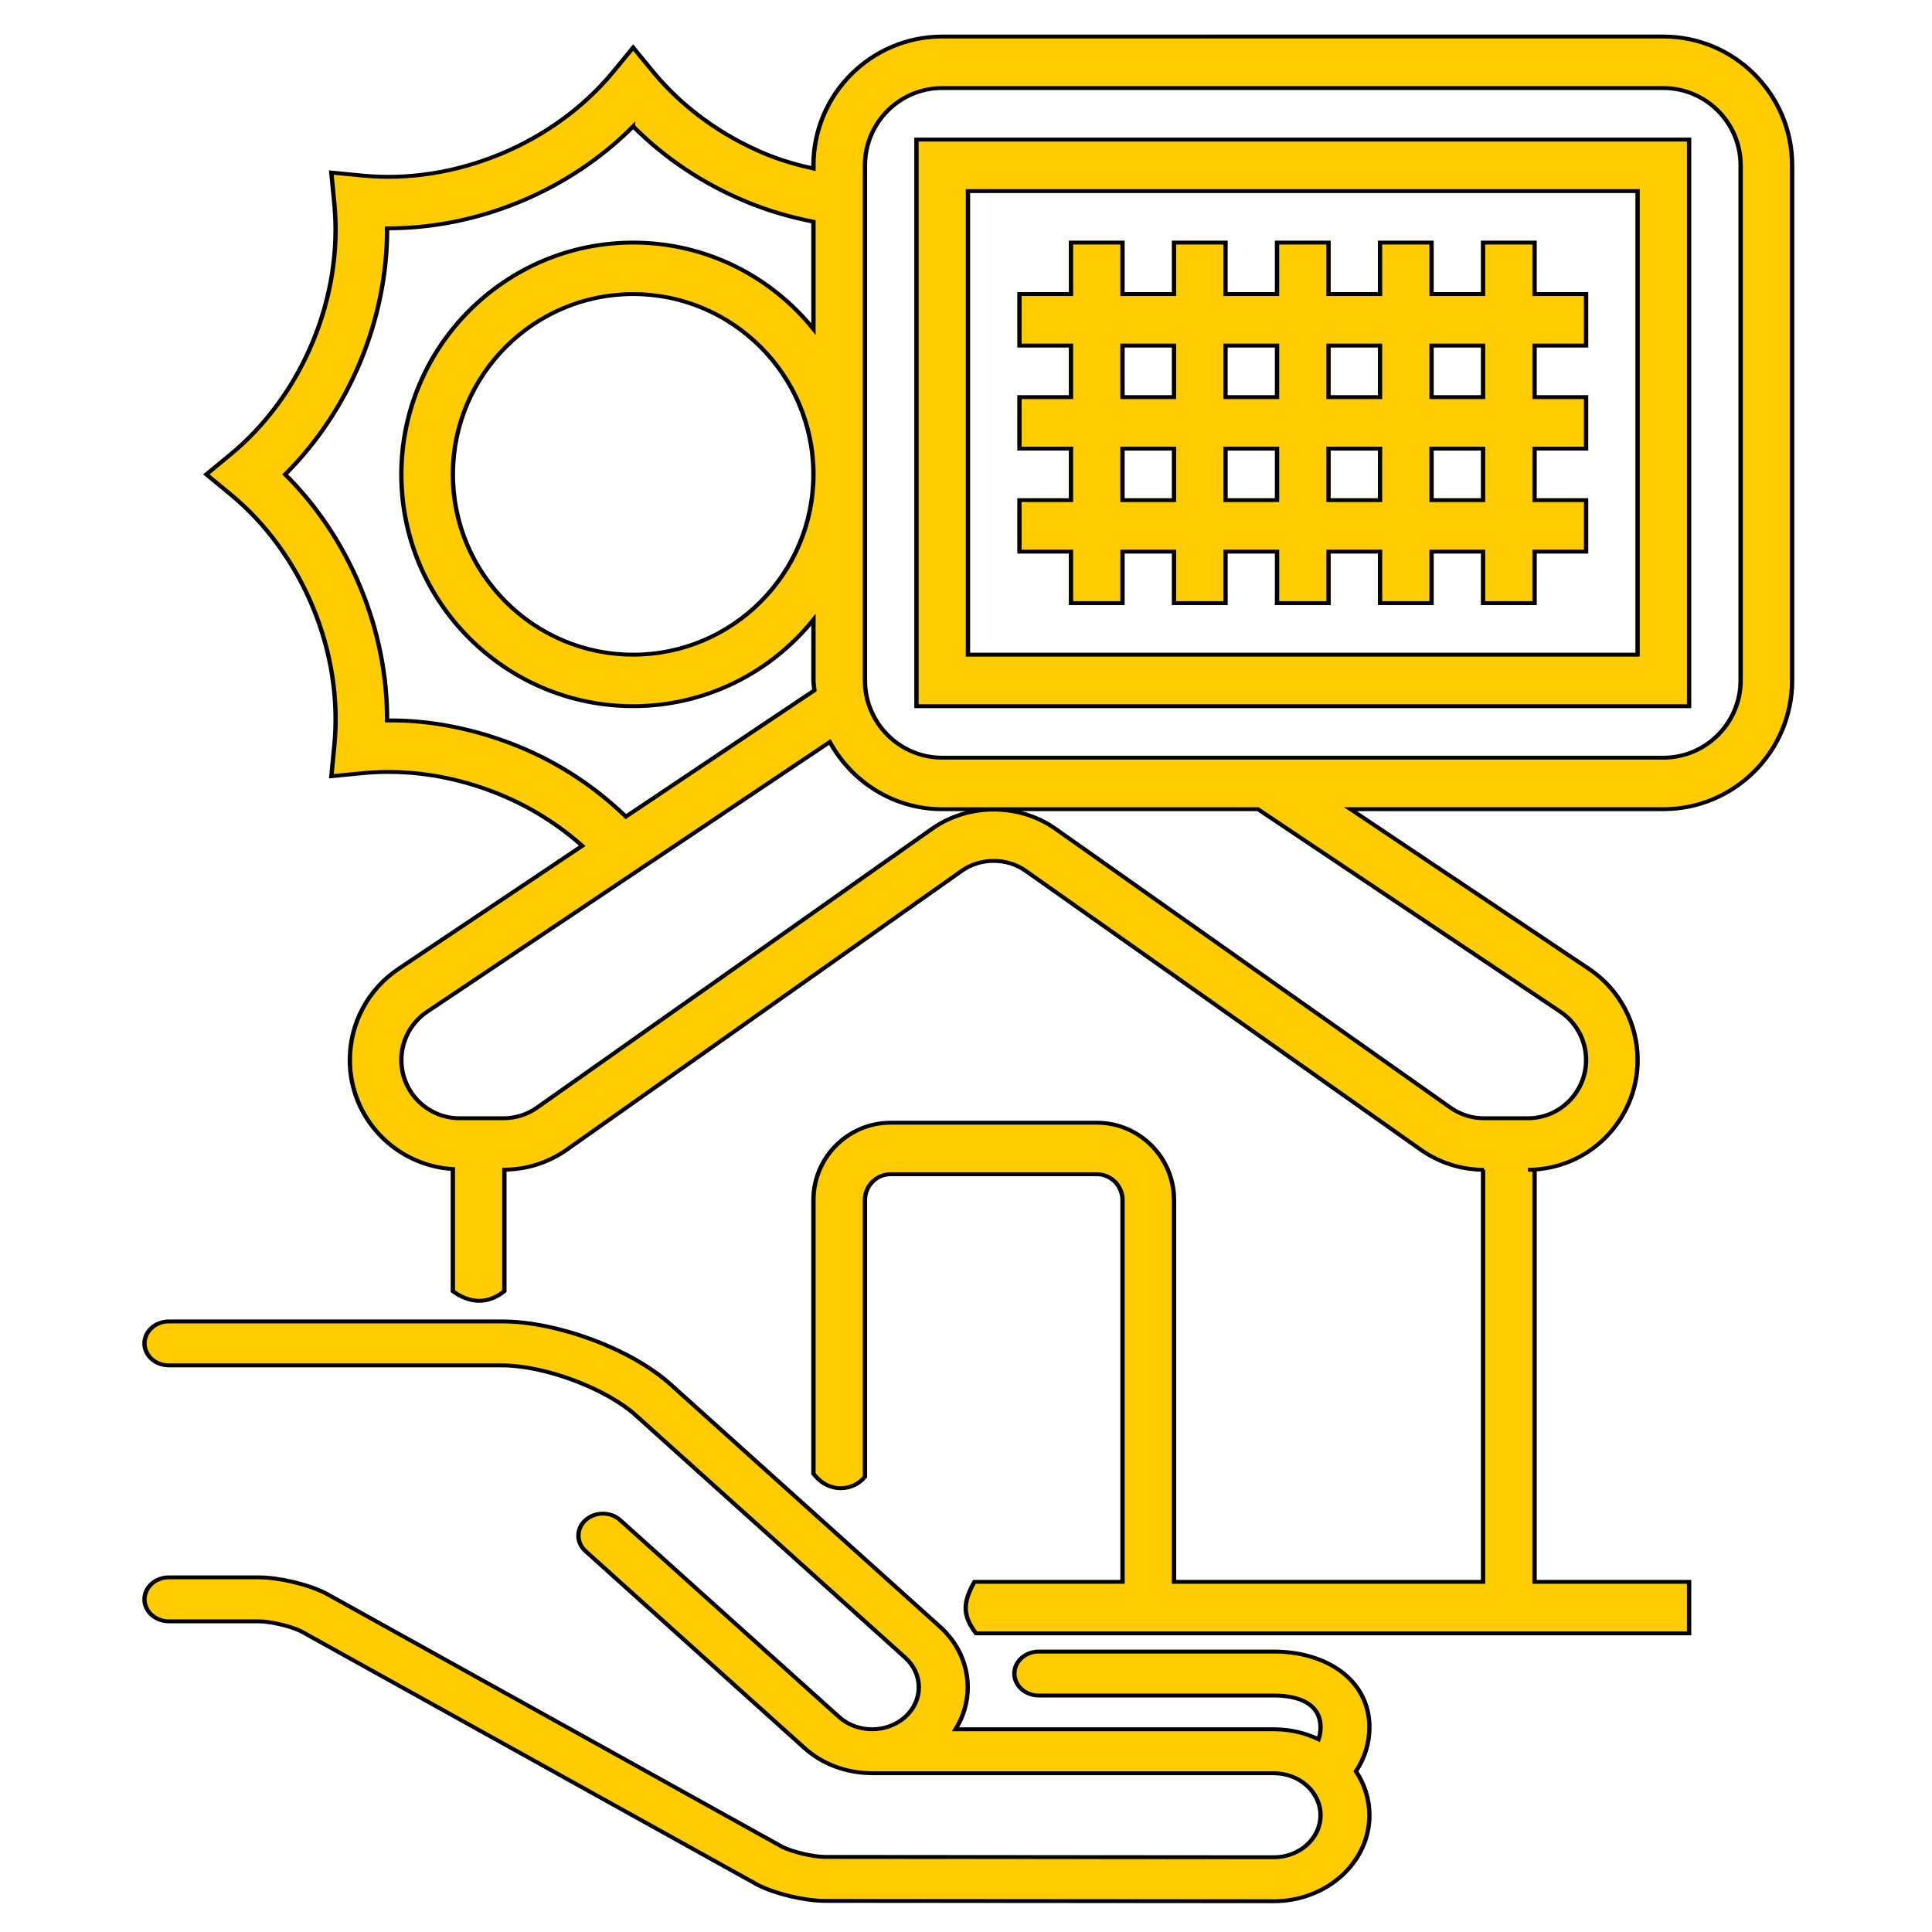
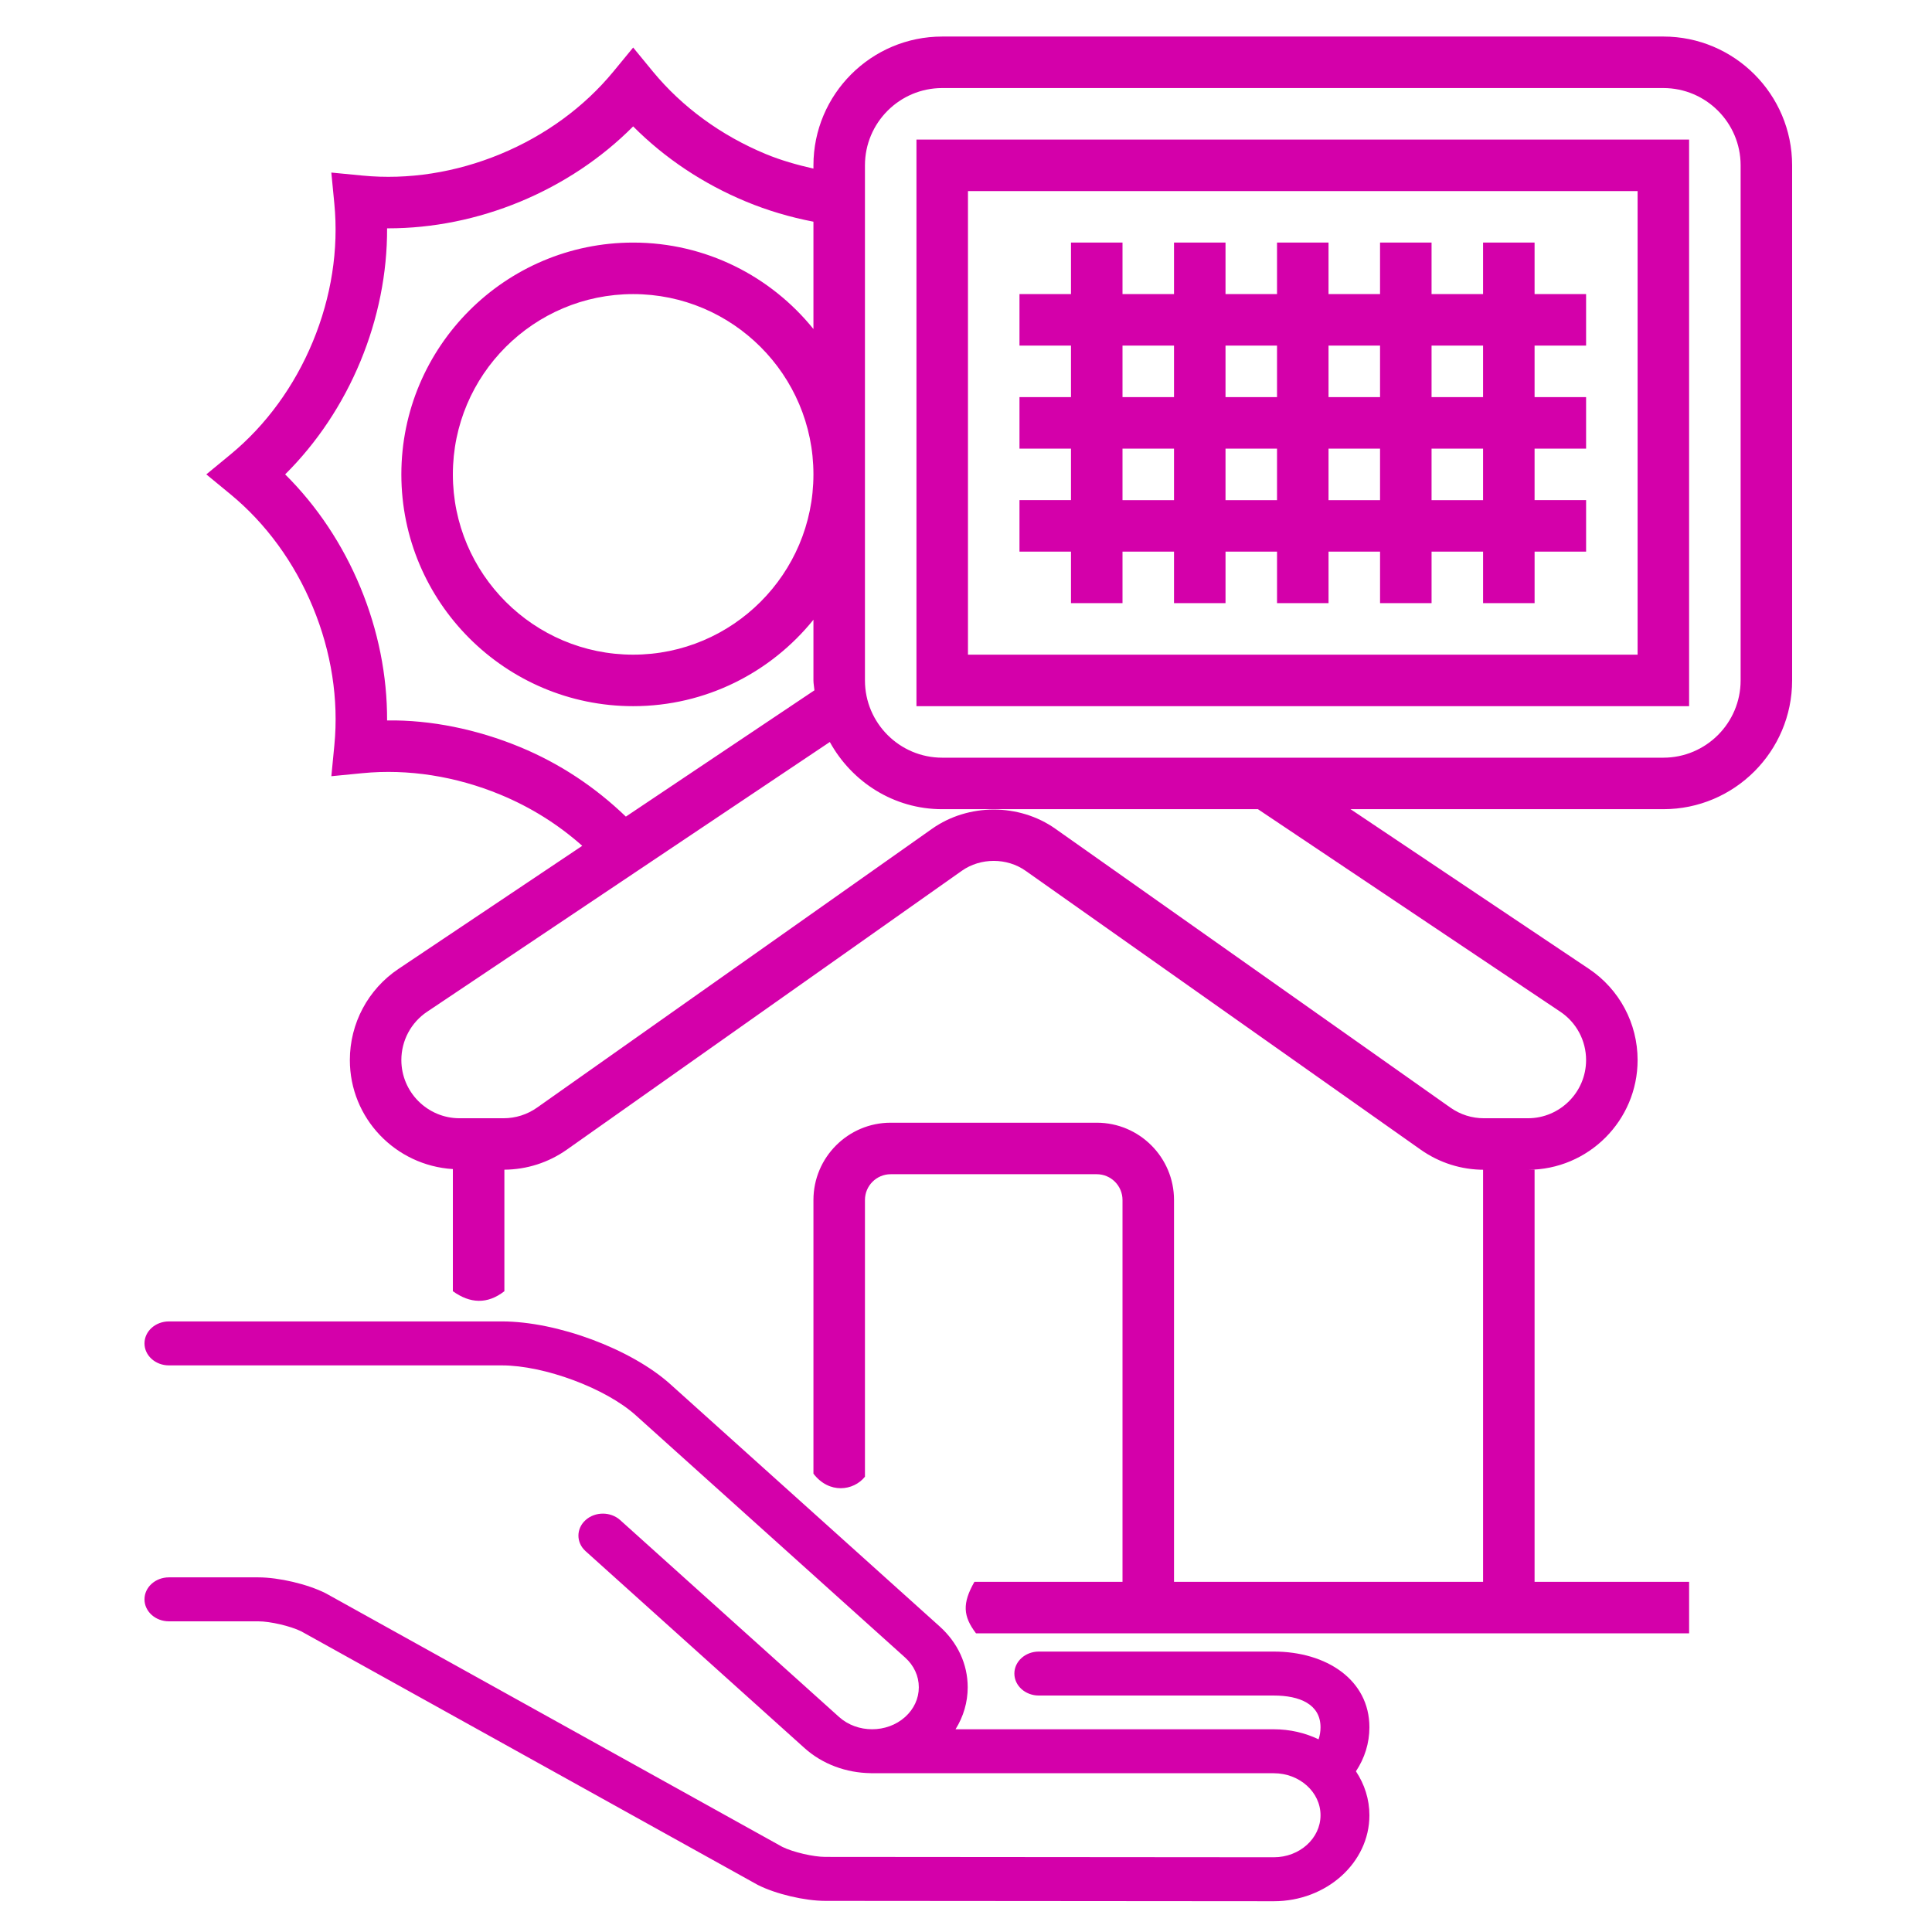
<svg xmlns="http://www.w3.org/2000/svg" version="1.1" id="Capa_1" x="0px" y="0px" viewBox="0 0 470 470" style="enable-background:new 0 0 470 470;" xml:space="preserve">
  <defs id="defs41" />
  <g id="g3802" transform="matrix(6.265446,0,0,6.265446,41.25028,6.624389)" />
  <g id="g6" transform="matrix(0.792817,0,0,0.7130642,243.7854,321.5653)">
-     <path id="path2" style="fill:#ffcc00;stroke:#000000;stroke-width:1.33;stroke-miterlimit:4;stroke-dasharray:none" d="m 112.703,138.334 c 0,-16.174 -13.159,-25.842 -29.333,-25.842 h -72.108 c -4.143,0 -7.5,3.358 -7.5,7.5 0,4.142 3.357,7.5 7.5,7.5 h 72.108 c 7.903,0 14.333,2.939 14.333,10.842 0,1.403 -0.205,2.779 -0.596,4.094 -4.101,-2.183 -8.776,-3.426 -13.737,-3.426 h -97.664 c 2.433,-4.33 3.735,-9.23 3.735,-14.333 0,-7.835 -3.051,-15.201 -8.591,-20.741 L -101.806,21.272 c -12.008,-12.008 -34.717,-21.415 -51.699,-21.414 h -102.153 c -4.143,0 -7.5,3.358 -7.5,7.5 0,4.142 3.357,7.5 7.5,7.5 h 102.152 c 13.048,0 31.866,7.794 41.092,17.021 l 82.656,82.656 c 2.708,2.707 4.198,6.307 4.198,10.135 0,3.829 -1.49,7.428 -4.198,10.135 -5.589,5.589 -14.682,5.587 -20.269,0 L -117.203,67.629 c -2.929,-2.929 -7.677,-2.93 -10.607,0 -2.929,2.929 -2.929,7.678 0,10.606 l 67.176,67.176 c 5.59,5.589 12.889,8.439 20.23,8.565 0.17,0.011 0.339,0.026 0.512,0.026 h 123.262 c 7.903,0 14.333,6.43 14.333,14.333 0,7.903 -6.43,14.332 -14.326,14.332 l -137.644,-0.122 c -3.67,-0.003 -9.896,-1.625 -13.168,-3.419 L -207.337,92.733 c -0.087,-0.054 -0.175,-0.106 -0.265,-0.156 -5.477,-3.08 -14.347,-5.402 -20.632,-5.402 h -27.424 c -4.143,0 -7.5,3.358 -7.5,7.5 0,4.142 3.357,7.5 7.5,7.5 h 27.425 c 3.669,0 9.891,1.617 13.161,3.411 l 139.902,86.394 c 0.087,0.054 0.176,0.106 0.265,0.156 5.477,3.079 14.344,5.405 20.625,5.41 l 137.65,0.121 c 16.174,0 29.333,-13.159 29.333,-29.333 0,-5.474 -1.511,-10.6 -4.133,-14.99 2.688,-4.501 4.133,-9.66 4.133,-15.01 z M -26.283,-210.043 H 210.8 V -403.349 H -26.283 Z m 15.806,-175.733 h 205.472 v 158.16 H -10.477 Z m 173.861,17.573 h -15.806 v 17.573 h -15.806 v -17.573 h -15.806 v 17.573 h -15.806 v -17.573 H 84.356 v 17.573 H 68.551 v -17.573 H 52.745 v 17.573 H 36.94 v -17.573 H 21.134 v 17.573 H 5.329 v 17.573 H 21.134 v 17.573 H 5.329 v 17.573 H 21.134 v 17.573 H 5.329 v 17.573 H 21.134 v 17.573 h 15.806 v -17.573 h 15.806 v 17.573 h 15.806 v -17.573 h 15.806 v 17.573 h 15.806 v -17.573 h 15.806 v 17.573 h 15.806 v -17.573 h 15.806 v 17.573 h 15.806 v -17.573 h 15.806 v -17.573 H 163.384 v -17.573 h 15.806 v -17.573 H 163.384 v -17.573 h 15.806 v -17.573 H 163.384 Z m -47.417,35.147 v 17.573 h -15.806 v -17.573 z m -31.611,0 v 17.573 H 68.551 v -17.573 z m -47.417,0 h 15.806 v 17.573 H 36.94 Z m 0,52.72 v -17.573 h 15.806 v 17.573 z m 31.611,0 v -17.573 h 15.806 v 17.573 z m 31.611,0 v -17.573 h 15.806 v 17.573 z m 47.417,0 h -15.806 v -17.573 h 15.806 z m 0,-35.147 h -15.806 v -17.573 h 15.806 z M -18.379,-438.494 c -21.788,0 -39.515,19.707 -39.515,43.932 v 1.118 c -5.026,-1.265 -9.956,-2.814 -14.611,-4.958 -13.695,-6.309 -25.661,-16.027 -34.615,-28.1 l -6.092,-8.242 -6.095,8.234 c -8.954,12.082 -20.909,21.791 -34.613,28.1 -13.719,6.318 -28.365,8.866 -42.353,7.346 l -9.554,-1.027 0.924,10.622 c 1.359,15.57 -0.923,31.852 -6.605,47.079 -5.674,15.236 -14.415,28.549 -25.273,38.487 l -7.405,6.782 7.413,6.785 c 10.858,9.938 19.599,23.248 25.273,38.484 5.682,15.227 7.966,31.509 6.607,47.079 l -0.926,10.625 9.556,-1.038 c 13.98,-1.52 28.632,1.037 42.343,7.346 9.309,4.288 17.702,10.147 25.084,17.44 l -56.38,41.984 c -9.349,6.968 -14.927,18.593 -14.927,31.105 0,19.858 14.018,35.99 31.61,37.194 v 41.675 c 5.269,4.189 10.537,4.538 15.806,0 v -41.464 c 6.883,-0.062 13.499,-2.409 19.149,-6.828 l 121.196,-95.133 c 5.769,-4.525 13.854,-4.525 19.607,0 L 128.438,-58.738 c 5.722,4.481 12.431,6.856 19.418,6.856 h -0.276 V 88.703 H 52.746 l 0,-130.28 c 0,-14.533 -10.638,-26.361 -23.709,-26.361 h -63.221 c -13.071,0 -23.709,11.828 -23.709,26.361 l 0,93.376 c 4.825,7.012 12.314,5.877 15.806,1.039 l 0,-94.415 c 0,-4.841 3.541,-8.787 7.903,-8.787 H 5.328 29.037 c 4.362,0 7.903,3.945 7.903,8.787 l 0,130.28 H 5.328 -8.498 c -3.758,7.339 -3.519,11.716 0.494,17.574 H 210.801 V 88.703 H 163.383 V -51.882 h -2.055 c 18.564,0 33.667,-16.792 33.667,-37.432 0,-12.512 -5.58,-24.137 -14.929,-31.105 l -73.154,-54.477 h 95.986 c 21.788,0 39.512,-19.71 39.512,-43.935 v -175.733 c 0,-24.225 -17.725,-43.932 -39.512,-43.932 z m 0,17.571 H 202.898 c 13.071,0 23.709,11.828 23.709,26.361 v 175.733 c 0,14.533 -10.638,26.361 -23.709,26.361 H -18.379 c -13.071,0 -23.709,-11.828 -23.709,-26.361 v -175.733 c 0,-14.533 10.638,-26.361 23.709,-26.361 z m -94.833,13.084 c 9.673,10.825 21.501,19.602 34.659,25.665 6.575,3.031 13.499,5.316 20.659,6.845 v 36.616 c -13.047,-17.96 -32.985,-29.489 -55.318,-29.489 -39.221,0 -71.127,35.48 -71.127,79.079 0,43.599 31.905,79.079 71.127,79.079 22.333,0 42.271,-11.529 55.318,-29.489 v 20.702 c 0,1.151 0.229,2.241 0.308,3.375 l -57.863,43.091 c -9.381,-10.034 -20.199,-18.074 -32.425,-23.707 -13.174,-6.063 -27.416,-9.324 -40.843,-9.105 0.055,-15.254 -2.733,-30.77 -8.186,-45.4 -5.445,-14.647 -13.349,-27.801 -23.093,-38.547 9.736,-10.746 17.64,-23.9 23.093,-38.539 5.453,-14.639 8.242,-30.146 8.186,-45.4 h 0.365 c 13.601,0 27.423,-3.095 40.478,-9.105 13.158,-6.072 24.989,-14.848 34.662,-25.673 z m 0,57.211 c 30.497,0 55.318,27.589 55.318,61.506 0,33.916 -24.822,61.506 -55.318,61.506 -30.497,0 -55.321,-27.589 -55.321,-61.506 0,-33.916 24.824,-61.506 55.321,-61.506 z m 60.344,152.807 c 6.733,13.593 19.585,22.926 34.489,22.926 h 96.878 l 92.771,69.09 c 4.963,3.69 7.918,9.858 7.918,16.492 0,10.948 -8.014,19.858 -17.861,19.858 h -13.473 c -3.706,0 -7.278,-1.256 -10.305,-3.637 L 16.345,-168.218 c -11.127,-8.734 -26.694,-8.734 -37.837,0 l -121.198,95.125 c -3.035,2.381 -6.606,3.637 -10.312,3.637 h -13.475 c -9.847,0 -17.861,-8.91 -17.861,-19.858 0,-6.634 2.957,-12.81 7.92,-16.492 z" />
+     <path id="path2" style="fill:#d400aa;stroke:none;stroke-width:1.33;stroke-miterlimit:4;stroke-dasharray:none" d="m 112.703,138.334 c 0,-16.174 -13.159,-25.842 -29.333,-25.842 h -72.108 c -4.143,0 -7.5,3.358 -7.5,7.5 0,4.142 3.357,7.5 7.5,7.5 h 72.108 c 7.903,0 14.333,2.939 14.333,10.842 0,1.403 -0.205,2.779 -0.596,4.094 -4.101,-2.183 -8.776,-3.426 -13.737,-3.426 h -97.664 c 2.433,-4.33 3.735,-9.23 3.735,-14.333 0,-7.835 -3.051,-15.201 -8.591,-20.741 L -101.806,21.272 c -12.008,-12.008 -34.717,-21.415 -51.699,-21.414 h -102.153 c -4.143,0 -7.5,3.358 -7.5,7.5 0,4.142 3.357,7.5 7.5,7.5 h 102.152 c 13.048,0 31.866,7.794 41.092,17.021 l 82.656,82.656 c 2.708,2.707 4.198,6.307 4.198,10.135 0,3.829 -1.49,7.428 -4.198,10.135 -5.589,5.589 -14.682,5.587 -20.269,0 L -117.203,67.629 c -2.929,-2.929 -7.677,-2.93 -10.607,0 -2.929,2.929 -2.929,7.678 0,10.606 l 67.176,67.176 c 5.59,5.589 12.889,8.439 20.23,8.565 0.17,0.011 0.339,0.026 0.512,0.026 h 123.262 c 7.903,0 14.333,6.43 14.333,14.333 0,7.903 -6.43,14.332 -14.326,14.332 l -137.644,-0.122 c -3.67,-0.003 -9.896,-1.625 -13.168,-3.419 L -207.337,92.733 c -0.087,-0.054 -0.175,-0.106 -0.265,-0.156 -5.477,-3.08 -14.347,-5.402 -20.632,-5.402 h -27.424 c -4.143,0 -7.5,3.358 -7.5,7.5 0,4.142 3.357,7.5 7.5,7.5 h 27.425 c 3.669,0 9.891,1.617 13.161,3.411 l 139.902,86.394 c 0.087,0.054 0.176,0.106 0.265,0.156 5.477,3.079 14.344,5.405 20.625,5.41 l 137.65,0.121 c 16.174,0 29.333,-13.159 29.333,-29.333 0,-5.474 -1.511,-10.6 -4.133,-14.99 2.688,-4.501 4.133,-9.66 4.133,-15.01 z M -26.283,-210.043 H 210.8 V -403.349 H -26.283 Z m 15.806,-175.733 h 205.472 v 158.16 H -10.477 Z m 173.861,17.573 h -15.806 v 17.573 h -15.806 v -17.573 h -15.806 v 17.573 h -15.806 v -17.573 H 84.356 v 17.573 H 68.551 v -17.573 H 52.745 v 17.573 H 36.94 v -17.573 H 21.134 v 17.573 H 5.329 v 17.573 H 21.134 v 17.573 H 5.329 v 17.573 H 21.134 v 17.573 H 5.329 v 17.573 H 21.134 v 17.573 h 15.806 v -17.573 h 15.806 v 17.573 h 15.806 v -17.573 h 15.806 v 17.573 h 15.806 v -17.573 h 15.806 v 17.573 h 15.806 v -17.573 h 15.806 v 17.573 h 15.806 v -17.573 h 15.806 v -17.573 H 163.384 v -17.573 h 15.806 v -17.573 H 163.384 v -17.573 h 15.806 v -17.573 H 163.384 Z m -47.417,35.147 v 17.573 h -15.806 v -17.573 z m -31.611,0 v 17.573 H 68.551 v -17.573 z m -47.417,0 h 15.806 v 17.573 H 36.94 Z m 0,52.72 v -17.573 h 15.806 v 17.573 z m 31.611,0 v -17.573 h 15.806 v 17.573 z m 31.611,0 v -17.573 h 15.806 v 17.573 z m 47.417,0 h -15.806 v -17.573 h 15.806 z m 0,-35.147 h -15.806 v -17.573 h 15.806 z M -18.379,-438.494 c -21.788,0 -39.515,19.707 -39.515,43.932 v 1.118 c -5.026,-1.265 -9.956,-2.814 -14.611,-4.958 -13.695,-6.309 -25.661,-16.027 -34.615,-28.1 l -6.092,-8.242 -6.095,8.234 c -8.954,12.082 -20.909,21.791 -34.613,28.1 -13.719,6.318 -28.365,8.866 -42.353,7.346 l -9.554,-1.027 0.924,10.622 c 1.359,15.57 -0.923,31.852 -6.605,47.079 -5.674,15.236 -14.415,28.549 -25.273,38.487 l -7.405,6.782 7.413,6.785 c 10.858,9.938 19.599,23.248 25.273,38.484 5.682,15.227 7.966,31.509 6.607,47.079 l -0.926,10.625 9.556,-1.038 c 13.98,-1.52 28.632,1.037 42.343,7.346 9.309,4.288 17.702,10.147 25.084,17.44 l -56.38,41.984 c -9.349,6.968 -14.927,18.593 -14.927,31.105 0,19.858 14.018,35.99 31.61,37.194 v 41.675 c 5.269,4.189 10.537,4.538 15.806,0 v -41.464 c 6.883,-0.062 13.499,-2.409 19.149,-6.828 l 121.196,-95.133 c 5.769,-4.525 13.854,-4.525 19.607,0 L 128.438,-58.738 c 5.722,4.481 12.431,6.856 19.418,6.856 h -0.276 V 88.703 H 52.746 l 0,-130.28 c 0,-14.533 -10.638,-26.361 -23.709,-26.361 h -63.221 c -13.071,0 -23.709,11.828 -23.709,26.361 l 0,93.376 c 4.825,7.012 12.314,5.877 15.806,1.039 l 0,-94.415 c 0,-4.841 3.541,-8.787 7.903,-8.787 H 5.328 29.037 c 4.362,0 7.903,3.945 7.903,8.787 l 0,130.28 H 5.328 -8.498 c -3.758,7.339 -3.519,11.716 0.494,17.574 H 210.801 V 88.703 H 163.383 V -51.882 h -2.055 c 18.564,0 33.667,-16.792 33.667,-37.432 0,-12.512 -5.58,-24.137 -14.929,-31.105 l -73.154,-54.477 h 95.986 c 21.788,0 39.512,-19.71 39.512,-43.935 v -175.733 c 0,-24.225 -17.725,-43.932 -39.512,-43.932 z m 0,17.571 H 202.898 c 13.071,0 23.709,11.828 23.709,26.361 v 175.733 c 0,14.533 -10.638,26.361 -23.709,26.361 H -18.379 c -13.071,0 -23.709,-11.828 -23.709,-26.361 v -175.733 c 0,-14.533 10.638,-26.361 23.709,-26.361 z m -94.833,13.084 c 9.673,10.825 21.501,19.602 34.659,25.665 6.575,3.031 13.499,5.316 20.659,6.845 v 36.616 c -13.047,-17.96 -32.985,-29.489 -55.318,-29.489 -39.221,0 -71.127,35.48 -71.127,79.079 0,43.599 31.905,79.079 71.127,79.079 22.333,0 42.271,-11.529 55.318,-29.489 v 20.702 c 0,1.151 0.229,2.241 0.308,3.375 l -57.863,43.091 c -9.381,-10.034 -20.199,-18.074 -32.425,-23.707 -13.174,-6.063 -27.416,-9.324 -40.843,-9.105 0.055,-15.254 -2.733,-30.77 -8.186,-45.4 -5.445,-14.647 -13.349,-27.801 -23.093,-38.547 9.736,-10.746 17.64,-23.9 23.093,-38.539 5.453,-14.639 8.242,-30.146 8.186,-45.4 h 0.365 c 13.601,0 27.423,-3.095 40.478,-9.105 13.158,-6.072 24.989,-14.848 34.662,-25.673 z m 0,57.211 c 30.497,0 55.318,27.589 55.318,61.506 0,33.916 -24.822,61.506 -55.318,61.506 -30.497,0 -55.321,-27.589 -55.321,-61.506 0,-33.916 24.824,-61.506 55.321,-61.506 z m 60.344,152.807 c 6.733,13.593 19.585,22.926 34.489,22.926 h 96.878 l 92.771,69.09 c 4.963,3.69 7.918,9.858 7.918,16.492 0,10.948 -8.014,19.858 -17.861,19.858 h -13.473 c -3.706,0 -7.278,-1.256 -10.305,-3.637 L 16.345,-168.218 c -11.127,-8.734 -26.694,-8.734 -37.837,0 l -121.198,95.125 c -3.035,2.381 -6.606,3.637 -10.312,3.637 h -13.475 c -9.847,0 -17.861,-8.91 -17.861,-19.858 0,-6.634 2.957,-12.81 7.92,-16.492 z" />
  </g>
  <g id="g8">
</g>
  <g id="g10">
</g>
  <g id="g12">
</g>
  <g id="g14">
</g>
  <g id="g16">
</g>
  <g id="g18">
</g>
  <g id="g20">
</g>
  <g id="g22">
</g>
  <g id="g24">
</g>
  <g id="g26">
</g>
  <g id="g28">
</g>
  <g id="g30">
</g>
  <g id="g32">
</g>
  <g id="g34">
</g>
  <g id="g36">
</g>
</svg>
